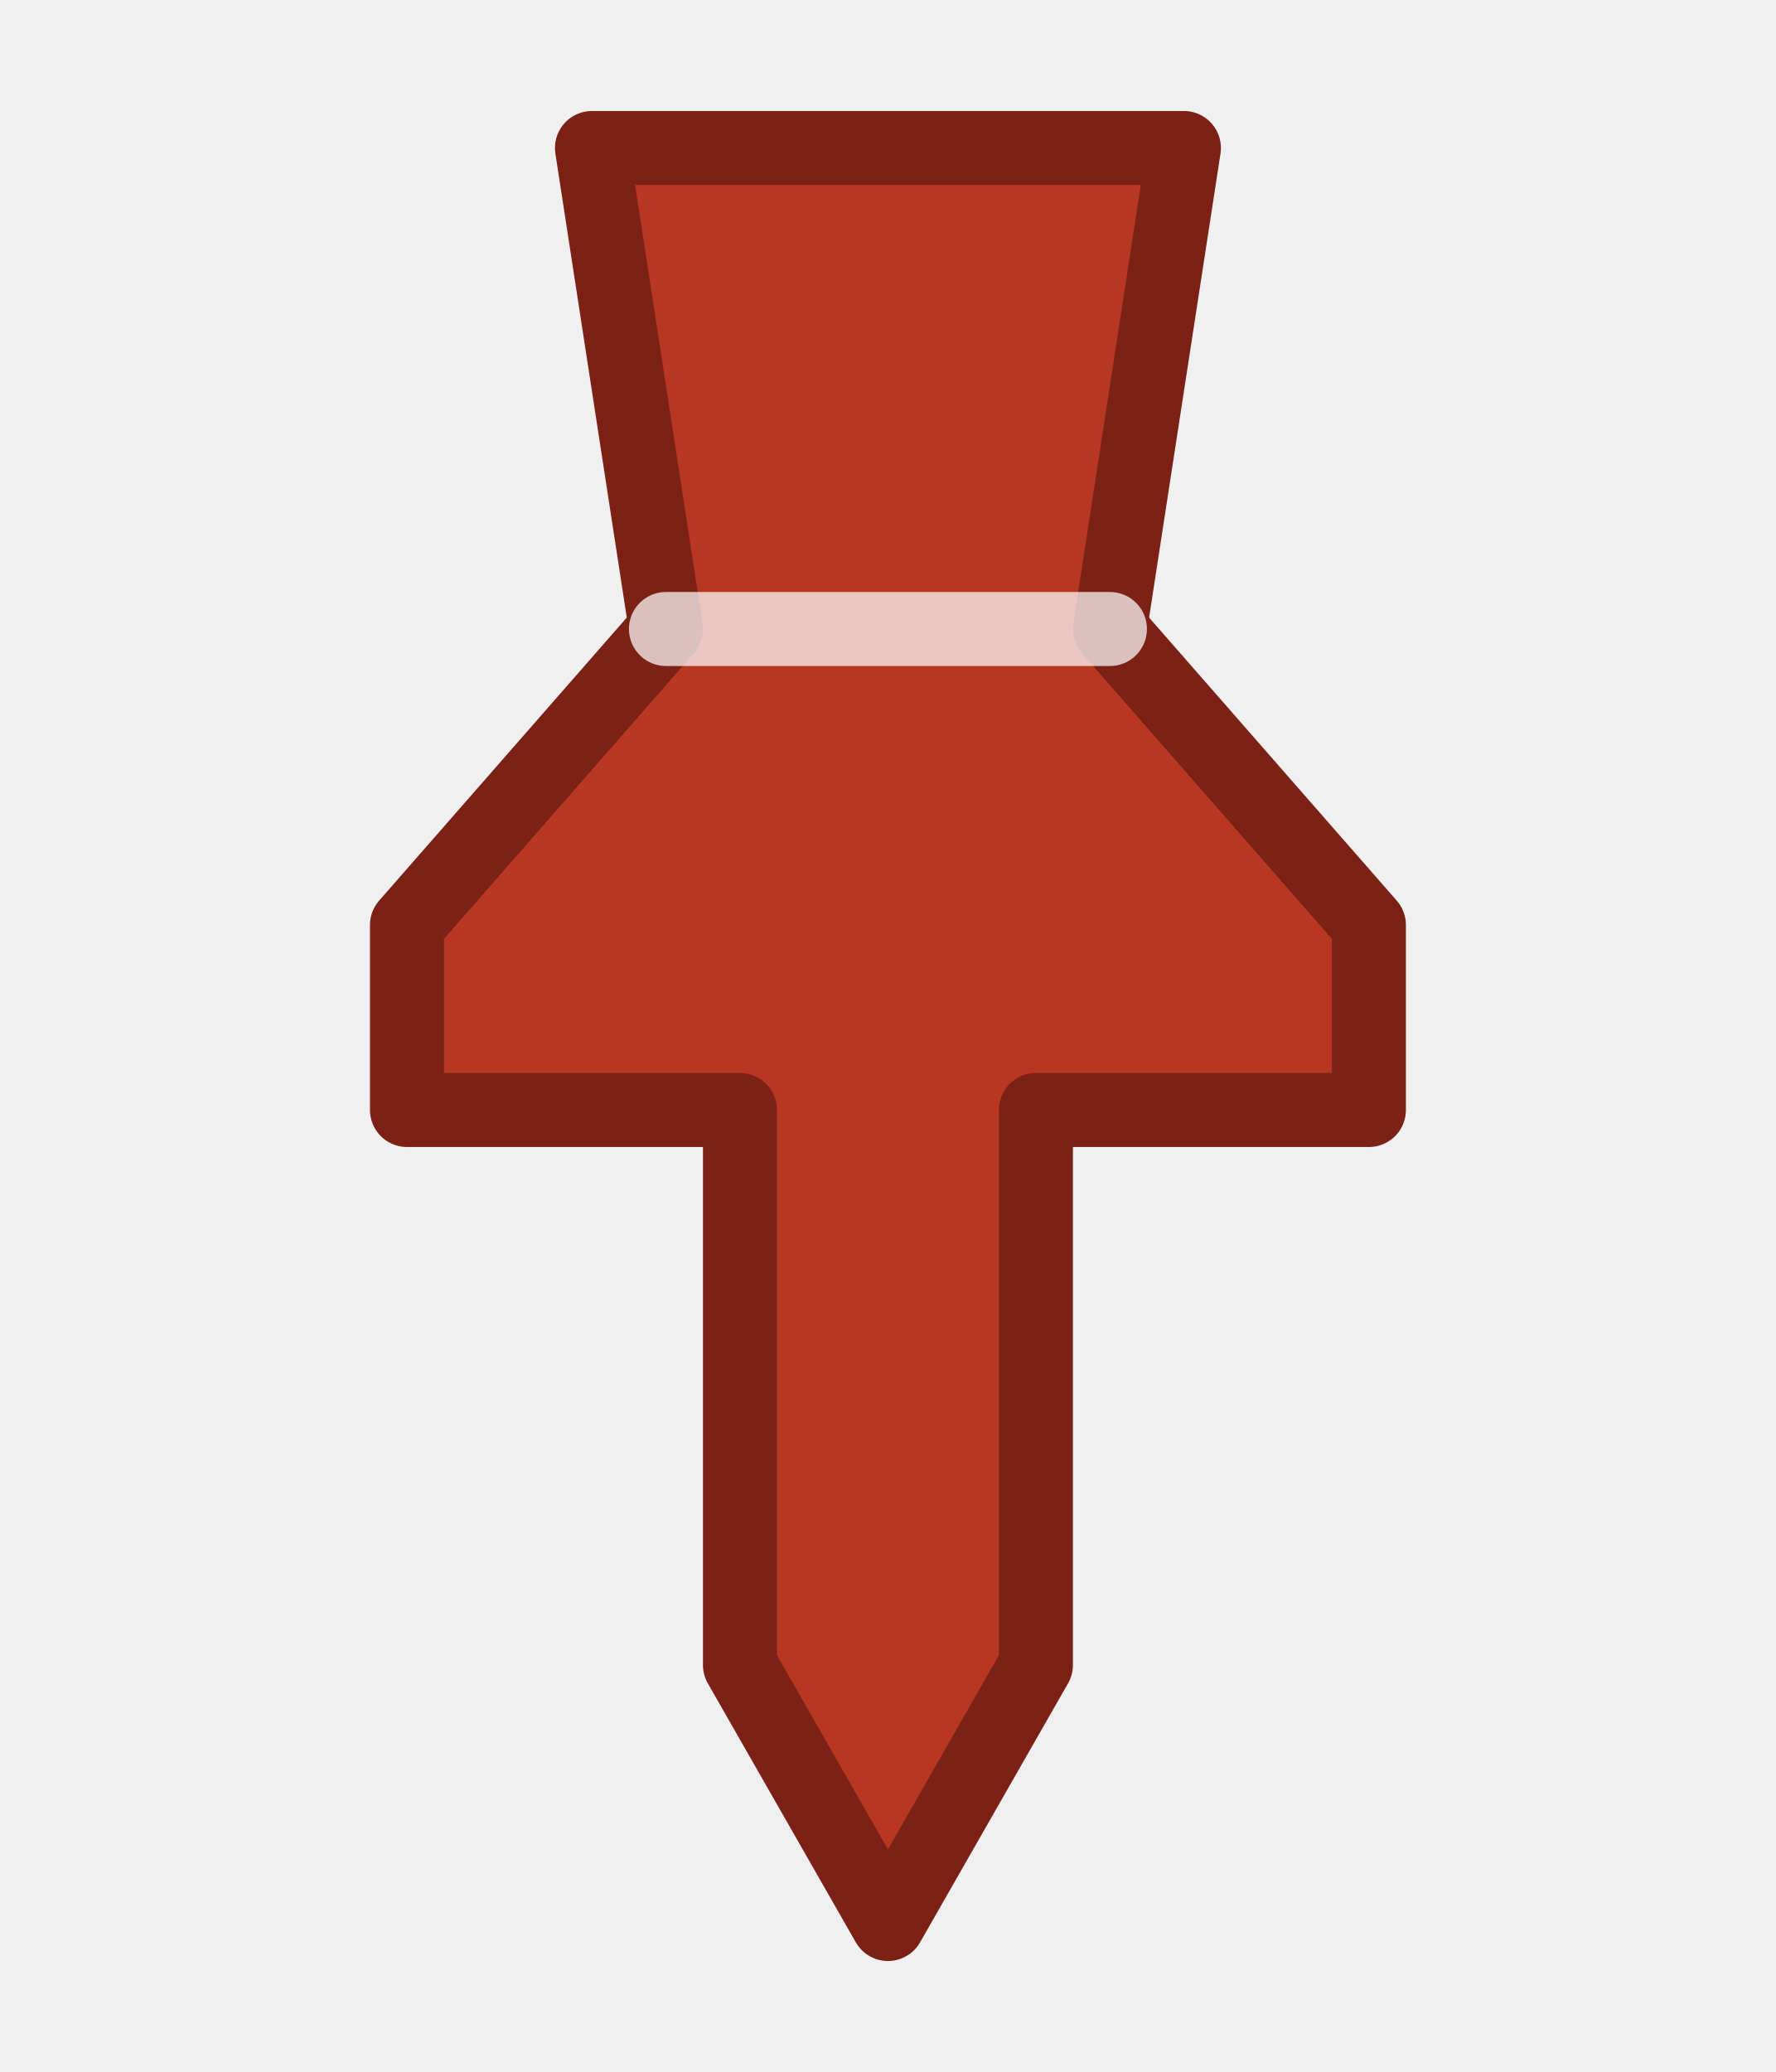
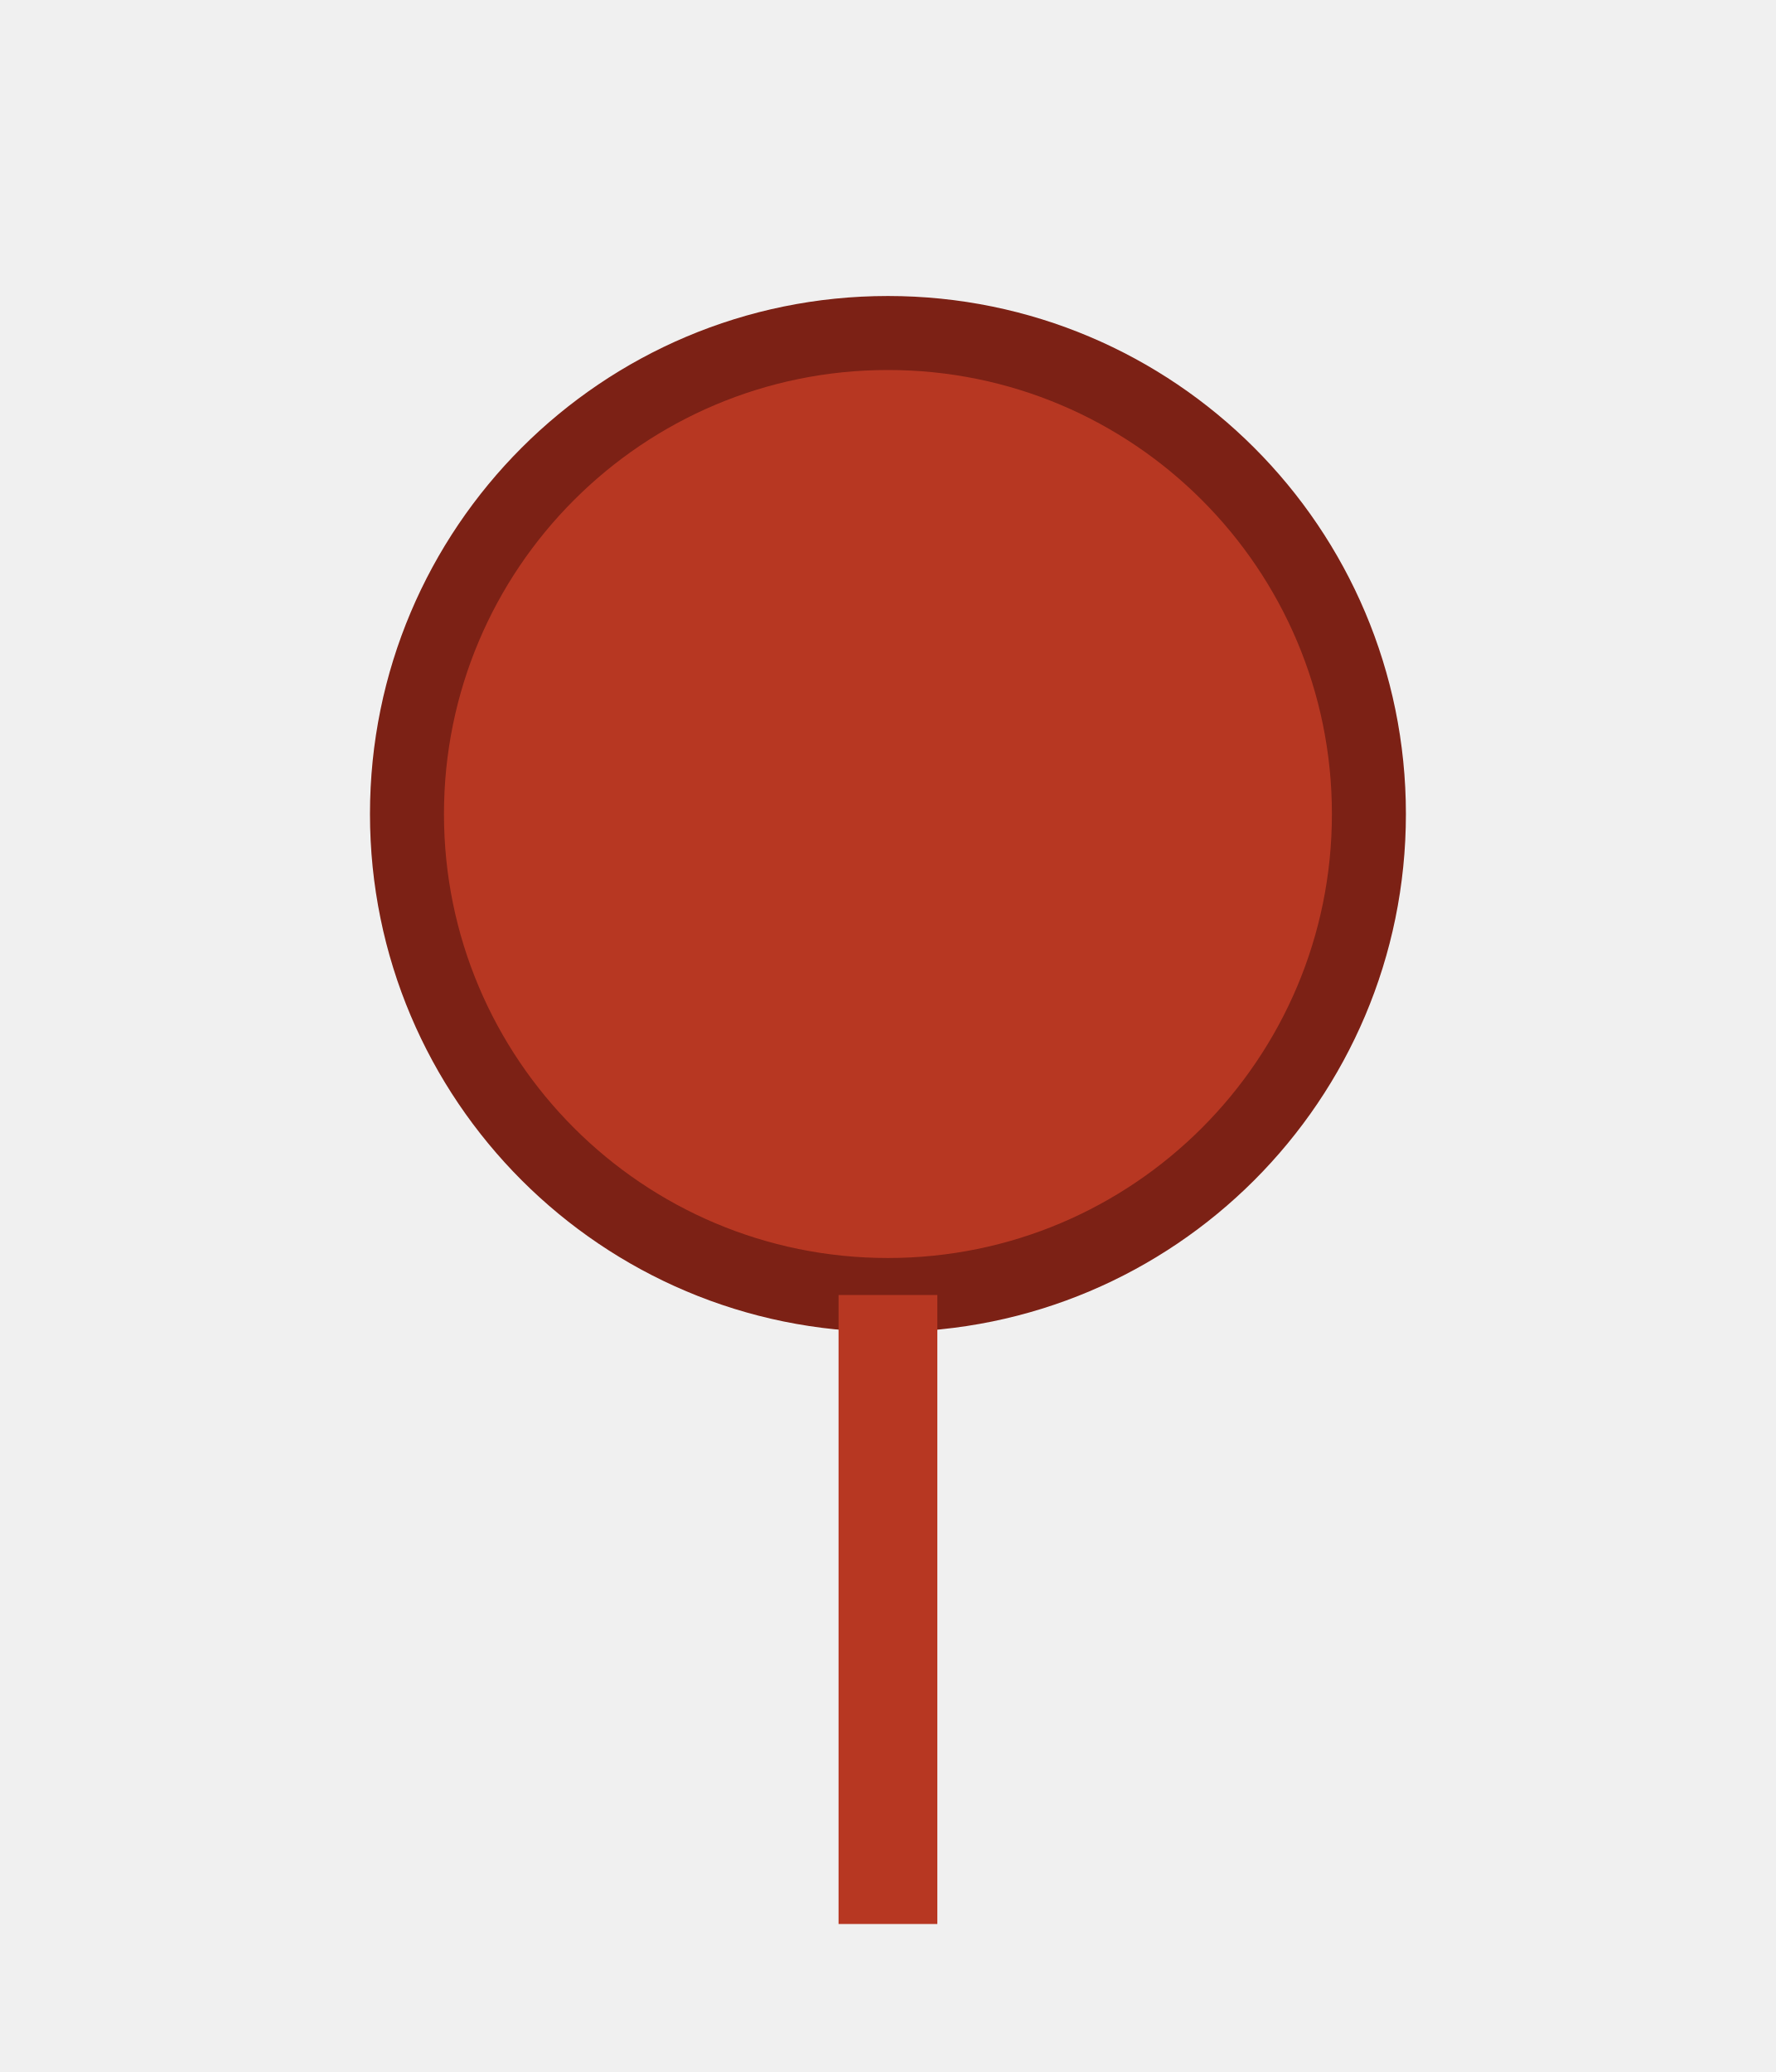
<svg xmlns="http://www.w3.org/2000/svg" viewBox="0 0 48 56" role="img" aria-label="">
-   <path d="M16 4h16l-2 13 7 8v5H28v15l-4 7-4-7V30h-9v-5l7-8-2-13Z" fill="#b73722" stroke="#7c2115" stroke-width="2" stroke-linejoin="round" />
-   <path d="M18 17h12" fill="none" stroke="#ffffff" stroke-width="2" stroke-linecap="round" opacity=".72" />
+   <circle cx="24" cy="22" r="13" fill="#b73722" stroke="#7c2115" stroke-width="2" />
+   <line x1="24" y1="35" x2="24" y2="52" stroke="#b73722" stroke-width="2.67" />
</svg>
